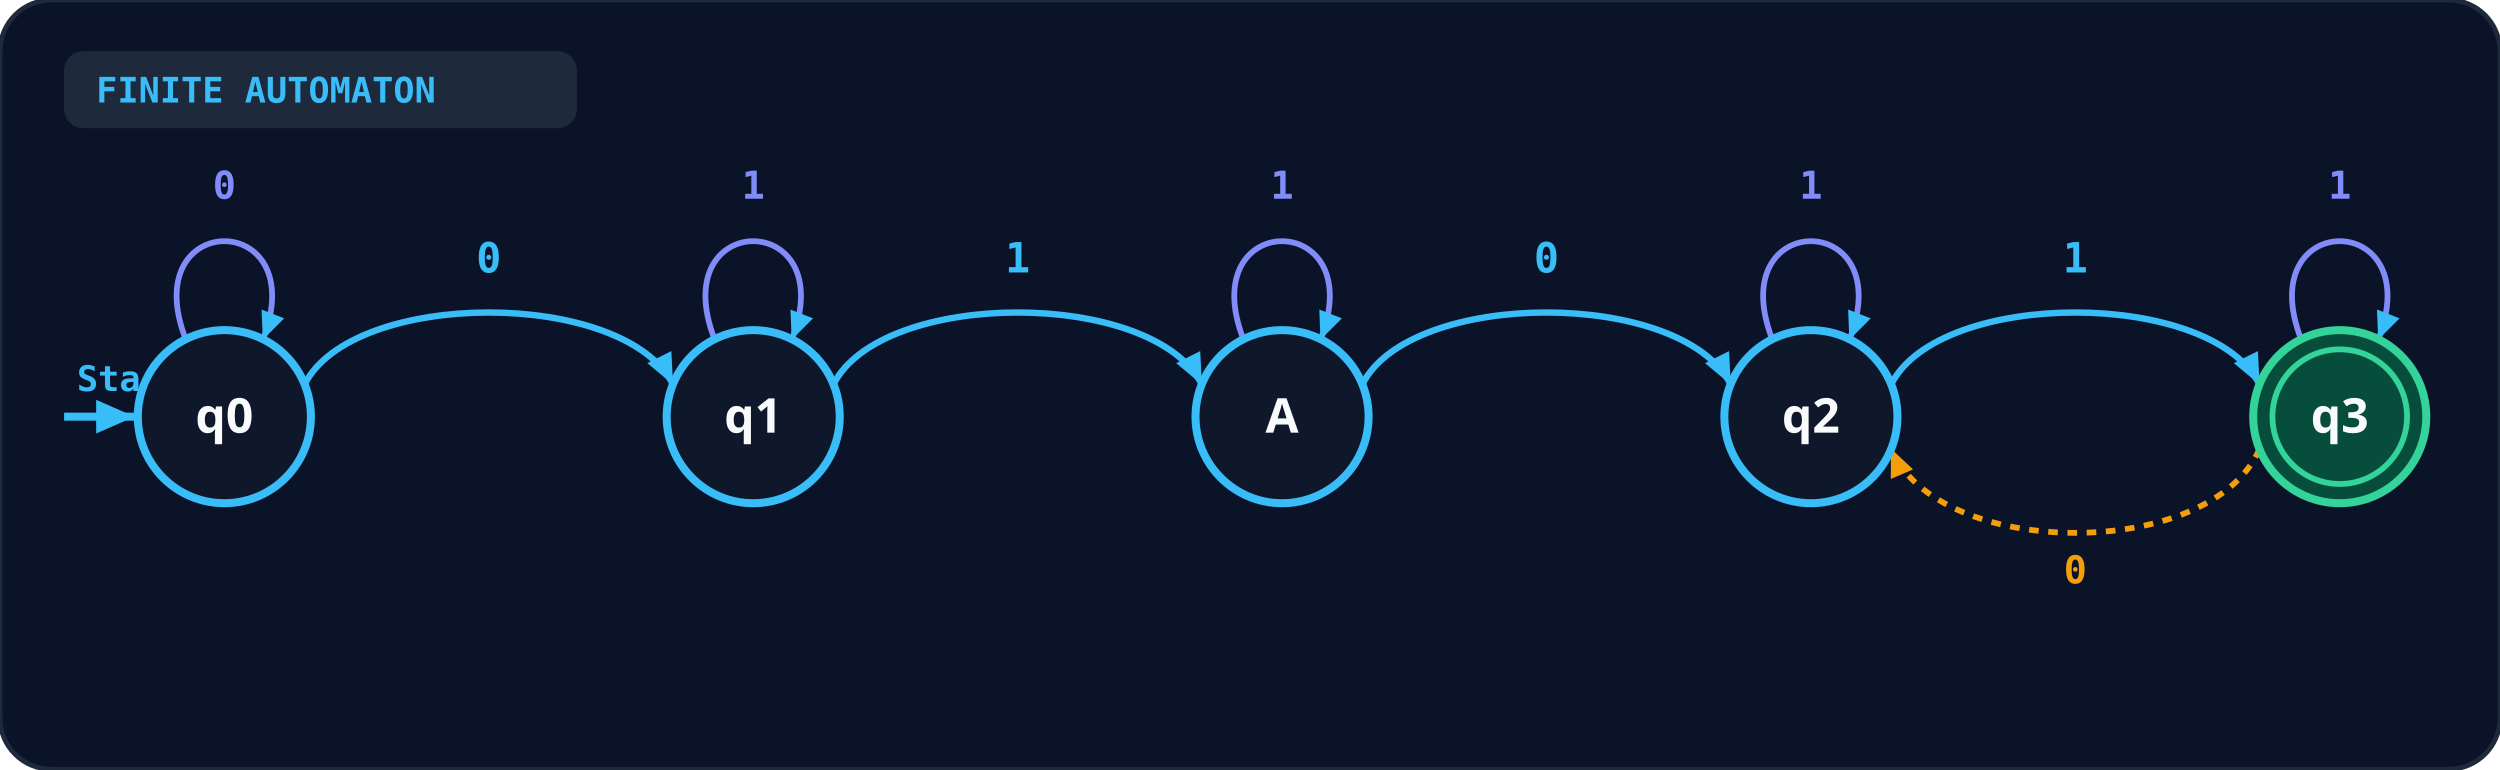
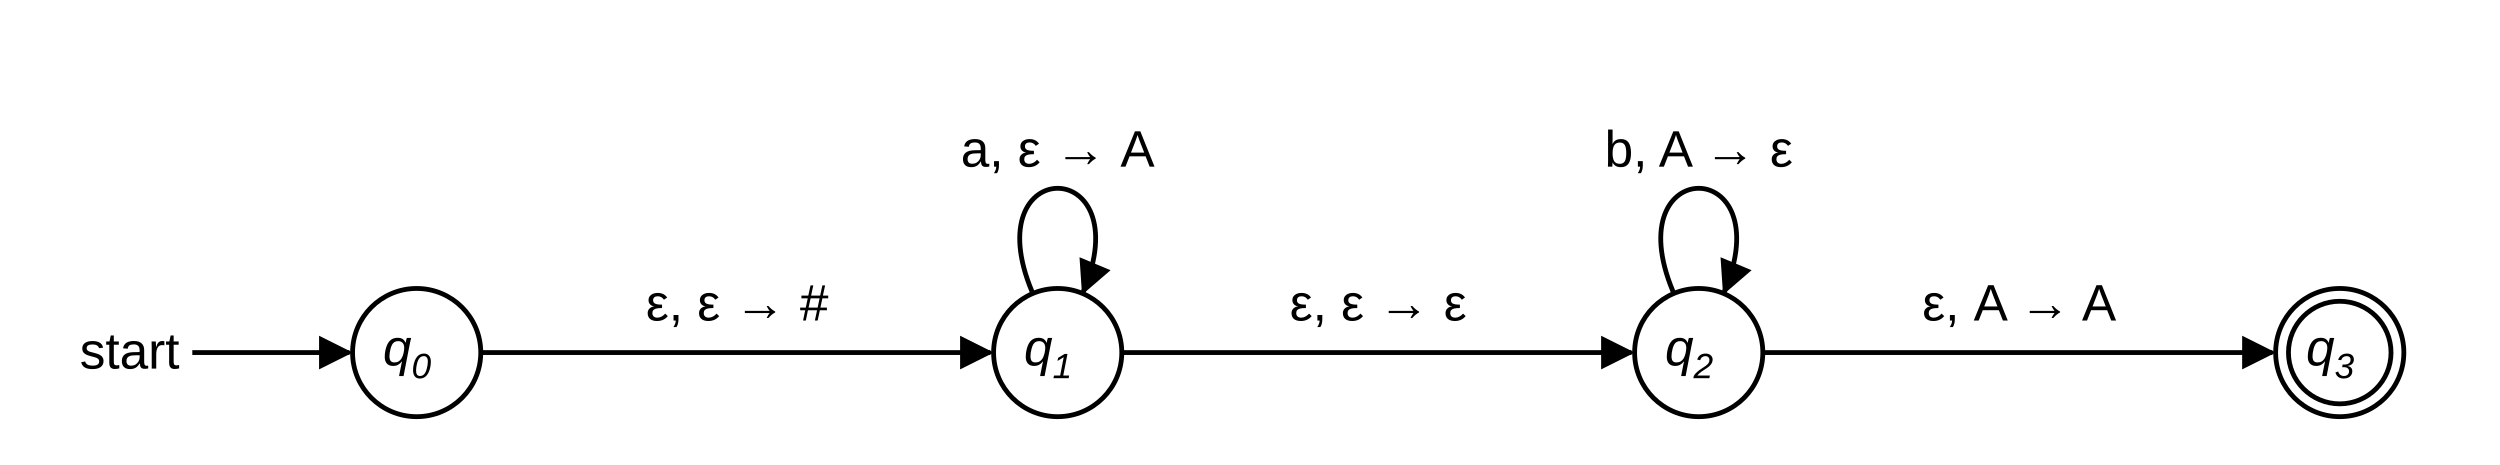
- <svg xmlns="http://www.w3.org/2000/svg" viewBox="0 0 780 240" width="100%" height="100%">
+ <svg xmlns="http://www.w3.org/2000/svg" viewBox="0 0 780 145" role="img" aria-label="PDA: start arrow into q0; q0 to q1 on ε, ε → #; q1 has a self-loop a, ε → A; q1 to q2 on ε, ε → ε; q2 has a self-loop b, A → ε; q2 to the accepting state q3 (double circle) on ε, A → A.">
  <defs>
-     <marker id="arr-blue" viewBox="0 0 10 10" refX="8" refY="5" markerWidth="6" markerHeight="6" orient="auto-start-reverse">
-       <path d="M 0 1.5 L 8 5 L 0 8.5 z" fill="#38bdf8" />
-     </marker>
-     <marker id="arr-emerald" viewBox="0 0 10 10" refX="8" refY="5" markerWidth="6" markerHeight="6" orient="auto-start-reverse">
-       <path d="M 0 1.5 L 8 5 L 0 8.5 z" fill="#34d399" />
-     </marker>
-     <marker id="arr-amber" viewBox="0 0 10 10" refX="8" refY="5" markerWidth="6" markerHeight="6" orient="auto-start-reverse">
-       <path d="M 0 1.5 L 8 5 L 0 8.5 z" fill="#f59e0b" />
+     <marker id="p51" viewBox="0 0 10 10" refX="9" refY="5" markerWidth="7" markerHeight="7" orient="auto-start-reverse">
+       <path d="M0,0 L10,5 L0,10 z" fill="currentColor" />
    </marker>
  </defs>
-   <rect width="100%" height="100%" rx="16" fill="#0b1329" stroke="#1e293b" stroke-width="1.5" />
-   <rect x="20" y="16" width="160" height="24" rx="6" fill="#1e293b" />
-   <text x="30" y="32" fill="#38bdf8" font-size="11" font-weight="bold" font-family="monospace">FINITE AUTOMATON</text>
-   <line x1="20" y1="130" x2="42" y2="130" stroke="#38bdf8" stroke-width="2.5" marker-end="url(#arr-blue)" />
-   <text x="24" y="122" fill="#38bdf8" font-size="11" font-weight="bold" font-family="monospace">Start</text>
-   <path d="M 95.0 120 C 110.0 90, 195.0 90, 210.0 120" fill="none" stroke="#38bdf8" stroke-width="2" marker-end="url(#arr-blue)" />
-   <text x="152.5" y="85" text-anchor="middle" fill="#38bdf8" font-size="13" font-weight="bold" font-family="monospace">0</text>
-   <path d="M 260.0 120 C 275.0 90, 360.0 90, 375.0 120" fill="none" stroke="#38bdf8" stroke-width="2" marker-end="url(#arr-blue)" />
-   <text x="317.5" y="85" text-anchor="middle" fill="#38bdf8" font-size="13" font-weight="bold" font-family="monospace">1</text>
-   <path d="M 425.0 120 C 440.0 90, 525.0 90, 540.0 120" fill="none" stroke="#38bdf8" stroke-width="2" marker-end="url(#arr-blue)" />
-   <text x="482.5" y="85" text-anchor="middle" fill="#38bdf8" font-size="13" font-weight="bold" font-family="monospace">0</text>
-   <path d="M 590.0 120 C 605.0 90, 690.0 90, 705.0 120" fill="none" stroke="#38bdf8" stroke-width="2" marker-end="url(#arr-blue)" />
-   <text x="647.5" y="85" text-anchor="middle" fill="#38bdf8" font-size="13" font-weight="bold" font-family="monospace">1</text>
-   <path d="M 705.0 140 C 690.0 175, 605.0 175, 590.0 140" fill="none" stroke="#f59e0b" stroke-width="1.8" stroke-dasharray="3 3" marker-end="url(#arr-amber)" />
-   <text x="647.5" y="182" text-anchor="middle" fill="#f59e0b" font-size="12" font-weight="bold" font-family="monospace">0</text>
-   <path d="M 58.0 106 C 42.0 65, 98.0 65, 82.0 106" fill="none" stroke="#818cf8" stroke-width="1.8" marker-end="url(#arr-blue)" />
-   <text x="70.0" y="62" text-anchor="middle" fill="#818cf8" font-size="12" font-weight="bold" font-family="monospace">0</text>
-   <circle cx="70.0" cy="130" r="27" fill="#0f172a" stroke="#38bdf8" stroke-width="2.5" />
-   <text x="70.0" y="135" text-anchor="middle" fill="#f8fafc" font-size="15" font-weight="bold" font-family="system-ui">q0</text>
-   <path d="M 223.0 106 C 207.0 65, 263.0 65, 247.0 106" fill="none" stroke="#818cf8" stroke-width="1.8" marker-end="url(#arr-blue)" />
-   <text x="235.0" y="62" text-anchor="middle" fill="#818cf8" font-size="12" font-weight="bold" font-family="monospace">1</text>
-   <circle cx="235.0" cy="130" r="27" fill="#0f172a" stroke="#38bdf8" stroke-width="2.5" />
-   <text x="235.0" y="135" text-anchor="middle" fill="#f8fafc" font-size="15" font-weight="bold" font-family="system-ui">q1</text>
-   <path d="M 388.0 106 C 372.0 65, 428.0 65, 412.0 106" fill="none" stroke="#818cf8" stroke-width="1.8" marker-end="url(#arr-blue)" />
-   <text x="400.0" y="62" text-anchor="middle" fill="#818cf8" font-size="12" font-weight="bold" font-family="monospace">1</text>
-   <circle cx="400.0" cy="130" r="27" fill="#0f172a" stroke="#38bdf8" stroke-width="2.5" />
-   <text x="400.0" y="135" text-anchor="middle" fill="#f8fafc" font-size="15" font-weight="bold" font-family="system-ui">A</text>
-   <path d="M 553.0 106 C 537.0 65, 593.0 65, 577.0 106" fill="none" stroke="#818cf8" stroke-width="1.8" marker-end="url(#arr-blue)" />
-   <text x="565.0" y="62" text-anchor="middle" fill="#818cf8" font-size="12" font-weight="bold" font-family="monospace">1</text>
-   <circle cx="565.0" cy="130" r="27" fill="#0f172a" stroke="#38bdf8" stroke-width="2.5" />
-   <text x="565.0" y="135" text-anchor="middle" fill="#f8fafc" font-size="15" font-weight="bold" font-family="system-ui">q2</text>
-   <path d="M 718.0 106 C 702.0 65, 758.0 65, 742.0 106" fill="none" stroke="#818cf8" stroke-width="1.8" marker-end="url(#arr-blue)" />
-   <text x="730.0" y="62" text-anchor="middle" fill="#818cf8" font-size="12" font-weight="bold" font-family="monospace">1</text>
-   <circle cx="730.0" cy="130" r="27" fill="#064e3b" stroke="#34d399" stroke-width="2.5" />
-   <circle cx="730.0" cy="130" r="21" fill="none" stroke="#34d399" stroke-width="1.8" />
-   <text x="730.0" y="135" text-anchor="middle" fill="#f8fafc" font-size="15" font-weight="bold" font-family="system-ui">q3</text>
+   <g fill="none" stroke="currentColor" stroke-width="1.5">
+     <line x1="60" y1="110" x2="109" y2="110" marker-end="url(#p51)" />
+     <line x1="150" y1="110" x2="309" y2="110" marker-end="url(#p51)" />
+     <line x1="350" y1="110" x2="509" y2="110" marker-end="url(#p51)" />
+     <line x1="550" y1="110" x2="709" y2="110" marker-end="url(#p51)" />
+     <path d="M322,91 C304,48 356,48 338,91" marker-end="url(#p51)" />
+     <path d="M522,91 C504,48 556,48 538,91" marker-end="url(#p51)" />
+     <circle cx="130" cy="110" r="20" />
+     <circle cx="330" cy="110" r="20" />
+     <circle cx="530" cy="110" r="20" />
+     <circle cx="730" cy="110" r="20" />
+     <circle cx="730" cy="110" r="16" />
+   </g>
+   <text x="56" y="115" font-size="16" text-anchor="end" fill="currentColor" stroke="none" font-family="Arial, Helvetica, sans-serif">start</text>
+   <text x="230.0" y="100" font-size="16" text-anchor="middle" fill="currentColor" stroke="none" font-family="Arial, Helvetica, sans-serif">ε, ε → #</text>
+   <text x="430.0" y="100" font-size="16" text-anchor="middle" fill="currentColor" stroke="none" font-family="Arial, Helvetica, sans-serif">ε, ε → ε</text>
+   <text x="630.0" y="100" font-size="16" text-anchor="middle" fill="currentColor" stroke="none" font-family="Arial, Helvetica, sans-serif">ε, A → A</text>
+   <text x="330" y="52" font-size="16" text-anchor="middle" fill="currentColor" stroke="none" font-family="Arial, Helvetica, sans-serif">a, ε → A</text>
+   <text x="530" y="52" font-size="16" text-anchor="middle" fill="currentColor" stroke="none" font-family="Arial, Helvetica, sans-serif">b, A → ε</text>
+   <text x="127" y="114" font-size="16" text-anchor="middle" fill="currentColor" stroke="none" font-family="Arial, Helvetica, sans-serif" font-style="italic">q<tspan font-size="11" dy="4">0</tspan>
+   </text>
+   <text x="327" y="114" font-size="16" text-anchor="middle" fill="currentColor" stroke="none" font-family="Arial, Helvetica, sans-serif" font-style="italic">q<tspan font-size="11" dy="4">1</tspan>
+   </text>
+   <text x="527" y="114" font-size="16" text-anchor="middle" fill="currentColor" stroke="none" font-family="Arial, Helvetica, sans-serif" font-style="italic">q<tspan font-size="11" dy="4">2</tspan>
+   </text>
+   <text x="727" y="114" font-size="16" text-anchor="middle" fill="currentColor" stroke="none" font-family="Arial, Helvetica, sans-serif" font-style="italic">q<tspan font-size="11" dy="4">3</tspan>
+   </text>
</svg>
